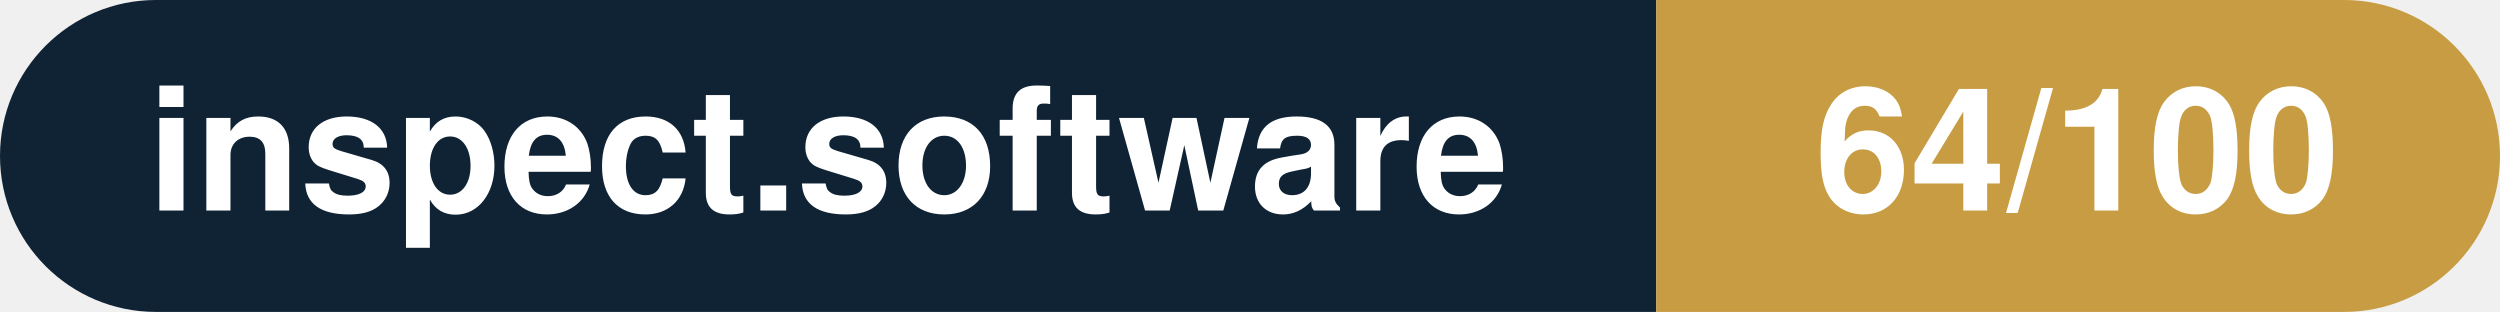
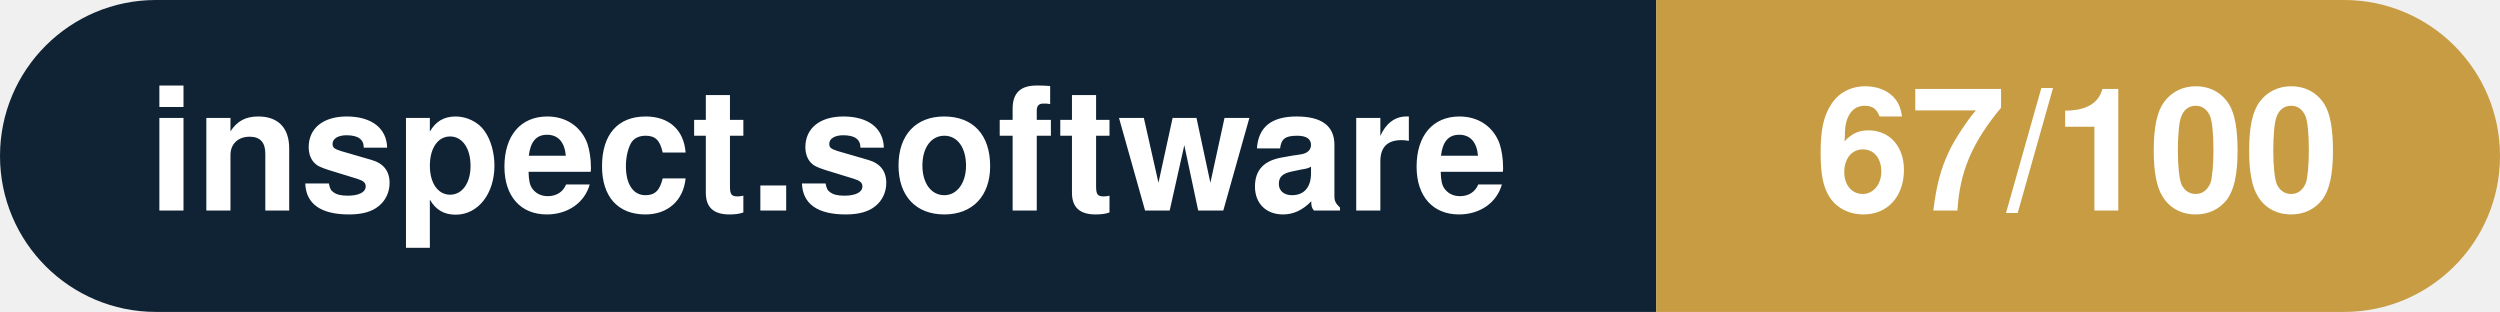
- <svg xmlns="http://www.w3.org/2000/svg" width="160.3" height="20" viewBox="0 0 160.3 20" role="img" aria-label="inspect.software: 64/100">
+ <svg xmlns="http://www.w3.org/2000/svg" width="160.3" height="20" viewBox="0 0 160.3 20" role="img" aria-label="inspect.software: 67/100">
  <clipPath id="rnd">
    <rect width="160.3" height="20" rx="10.0" fill="#fff" />
  </clipPath>
  <g clip-path="url(#rnd)">
    <rect width="106.2" height="20" fill="#0f2335" />
    <rect x="106.2" width="54.1" height="20" fill="#c79c43" />
  </g>
  <g fill="#fff" text-anchor="middle" font-family="Helvetica Neue,Helvetica,Arial,sans-serif" font-size="11">
    <text x="53.1" y="13.5" font-weight="600">inspect.software</text>
-     <text x="133.2" y="13.5" font-weight="700">64/100</text>
+     <text x="133.2" y="13.5" font-weight="700">67/100</text>
  </g>
</svg>
